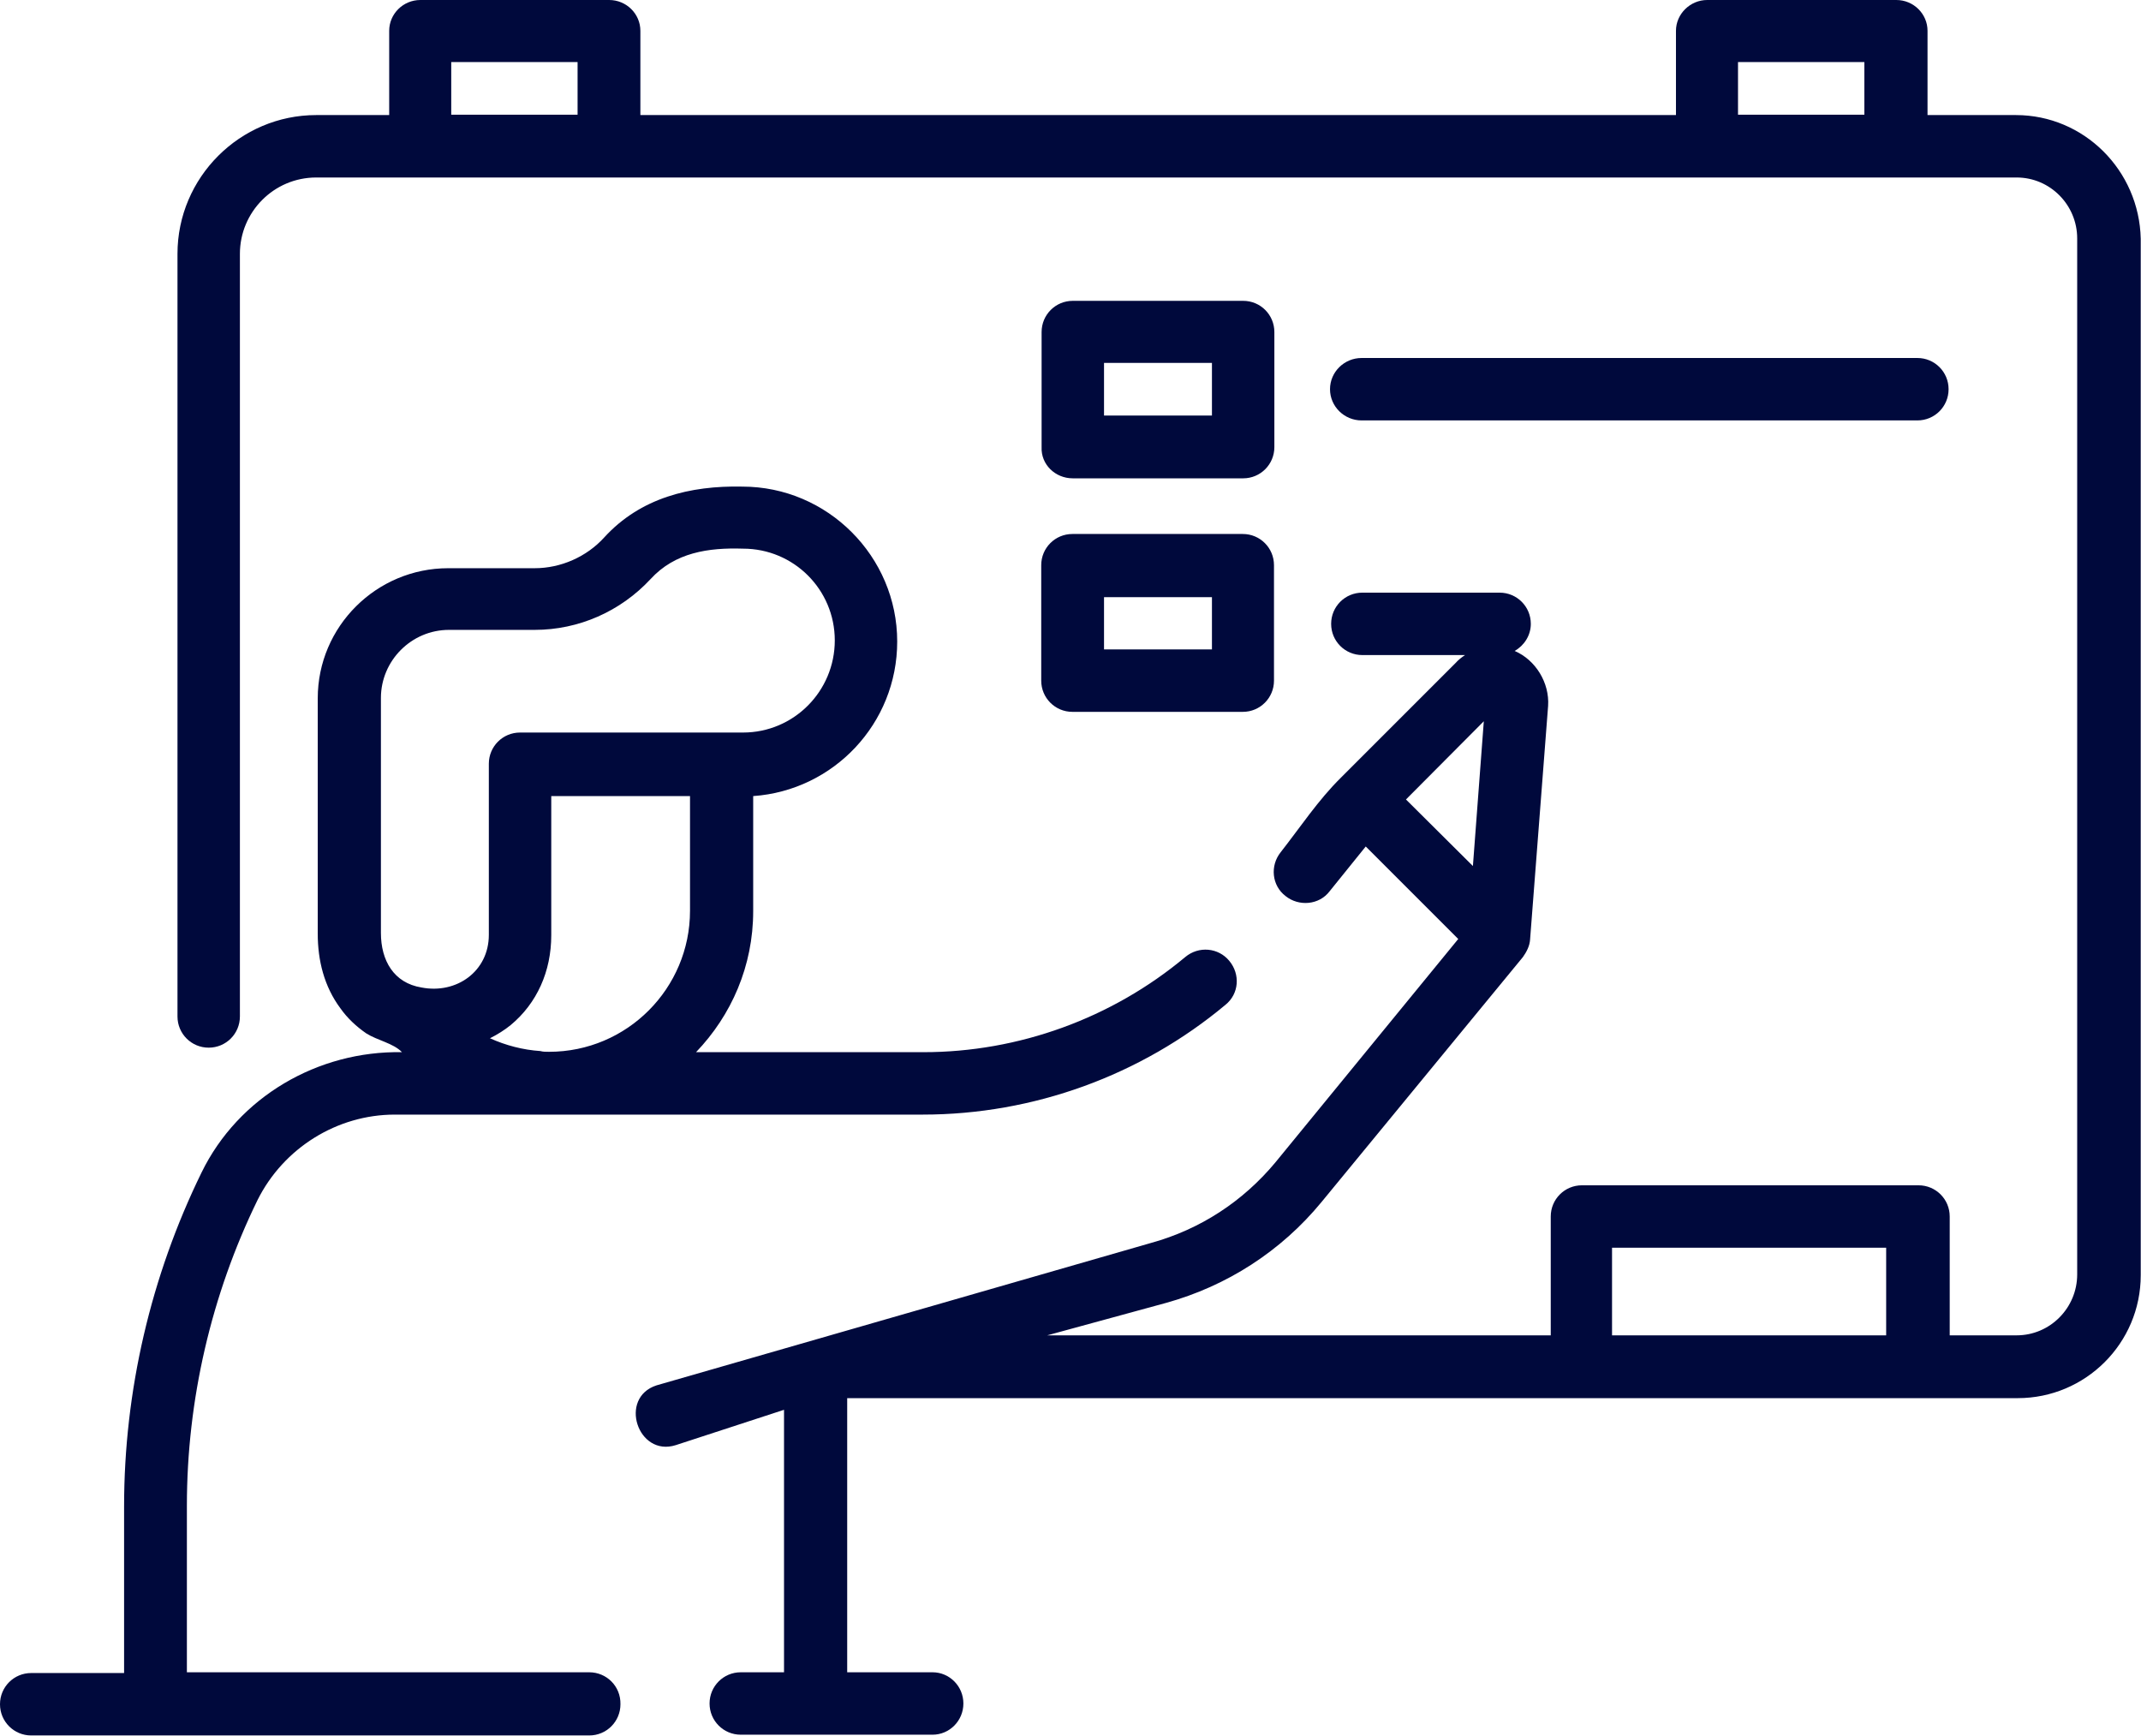
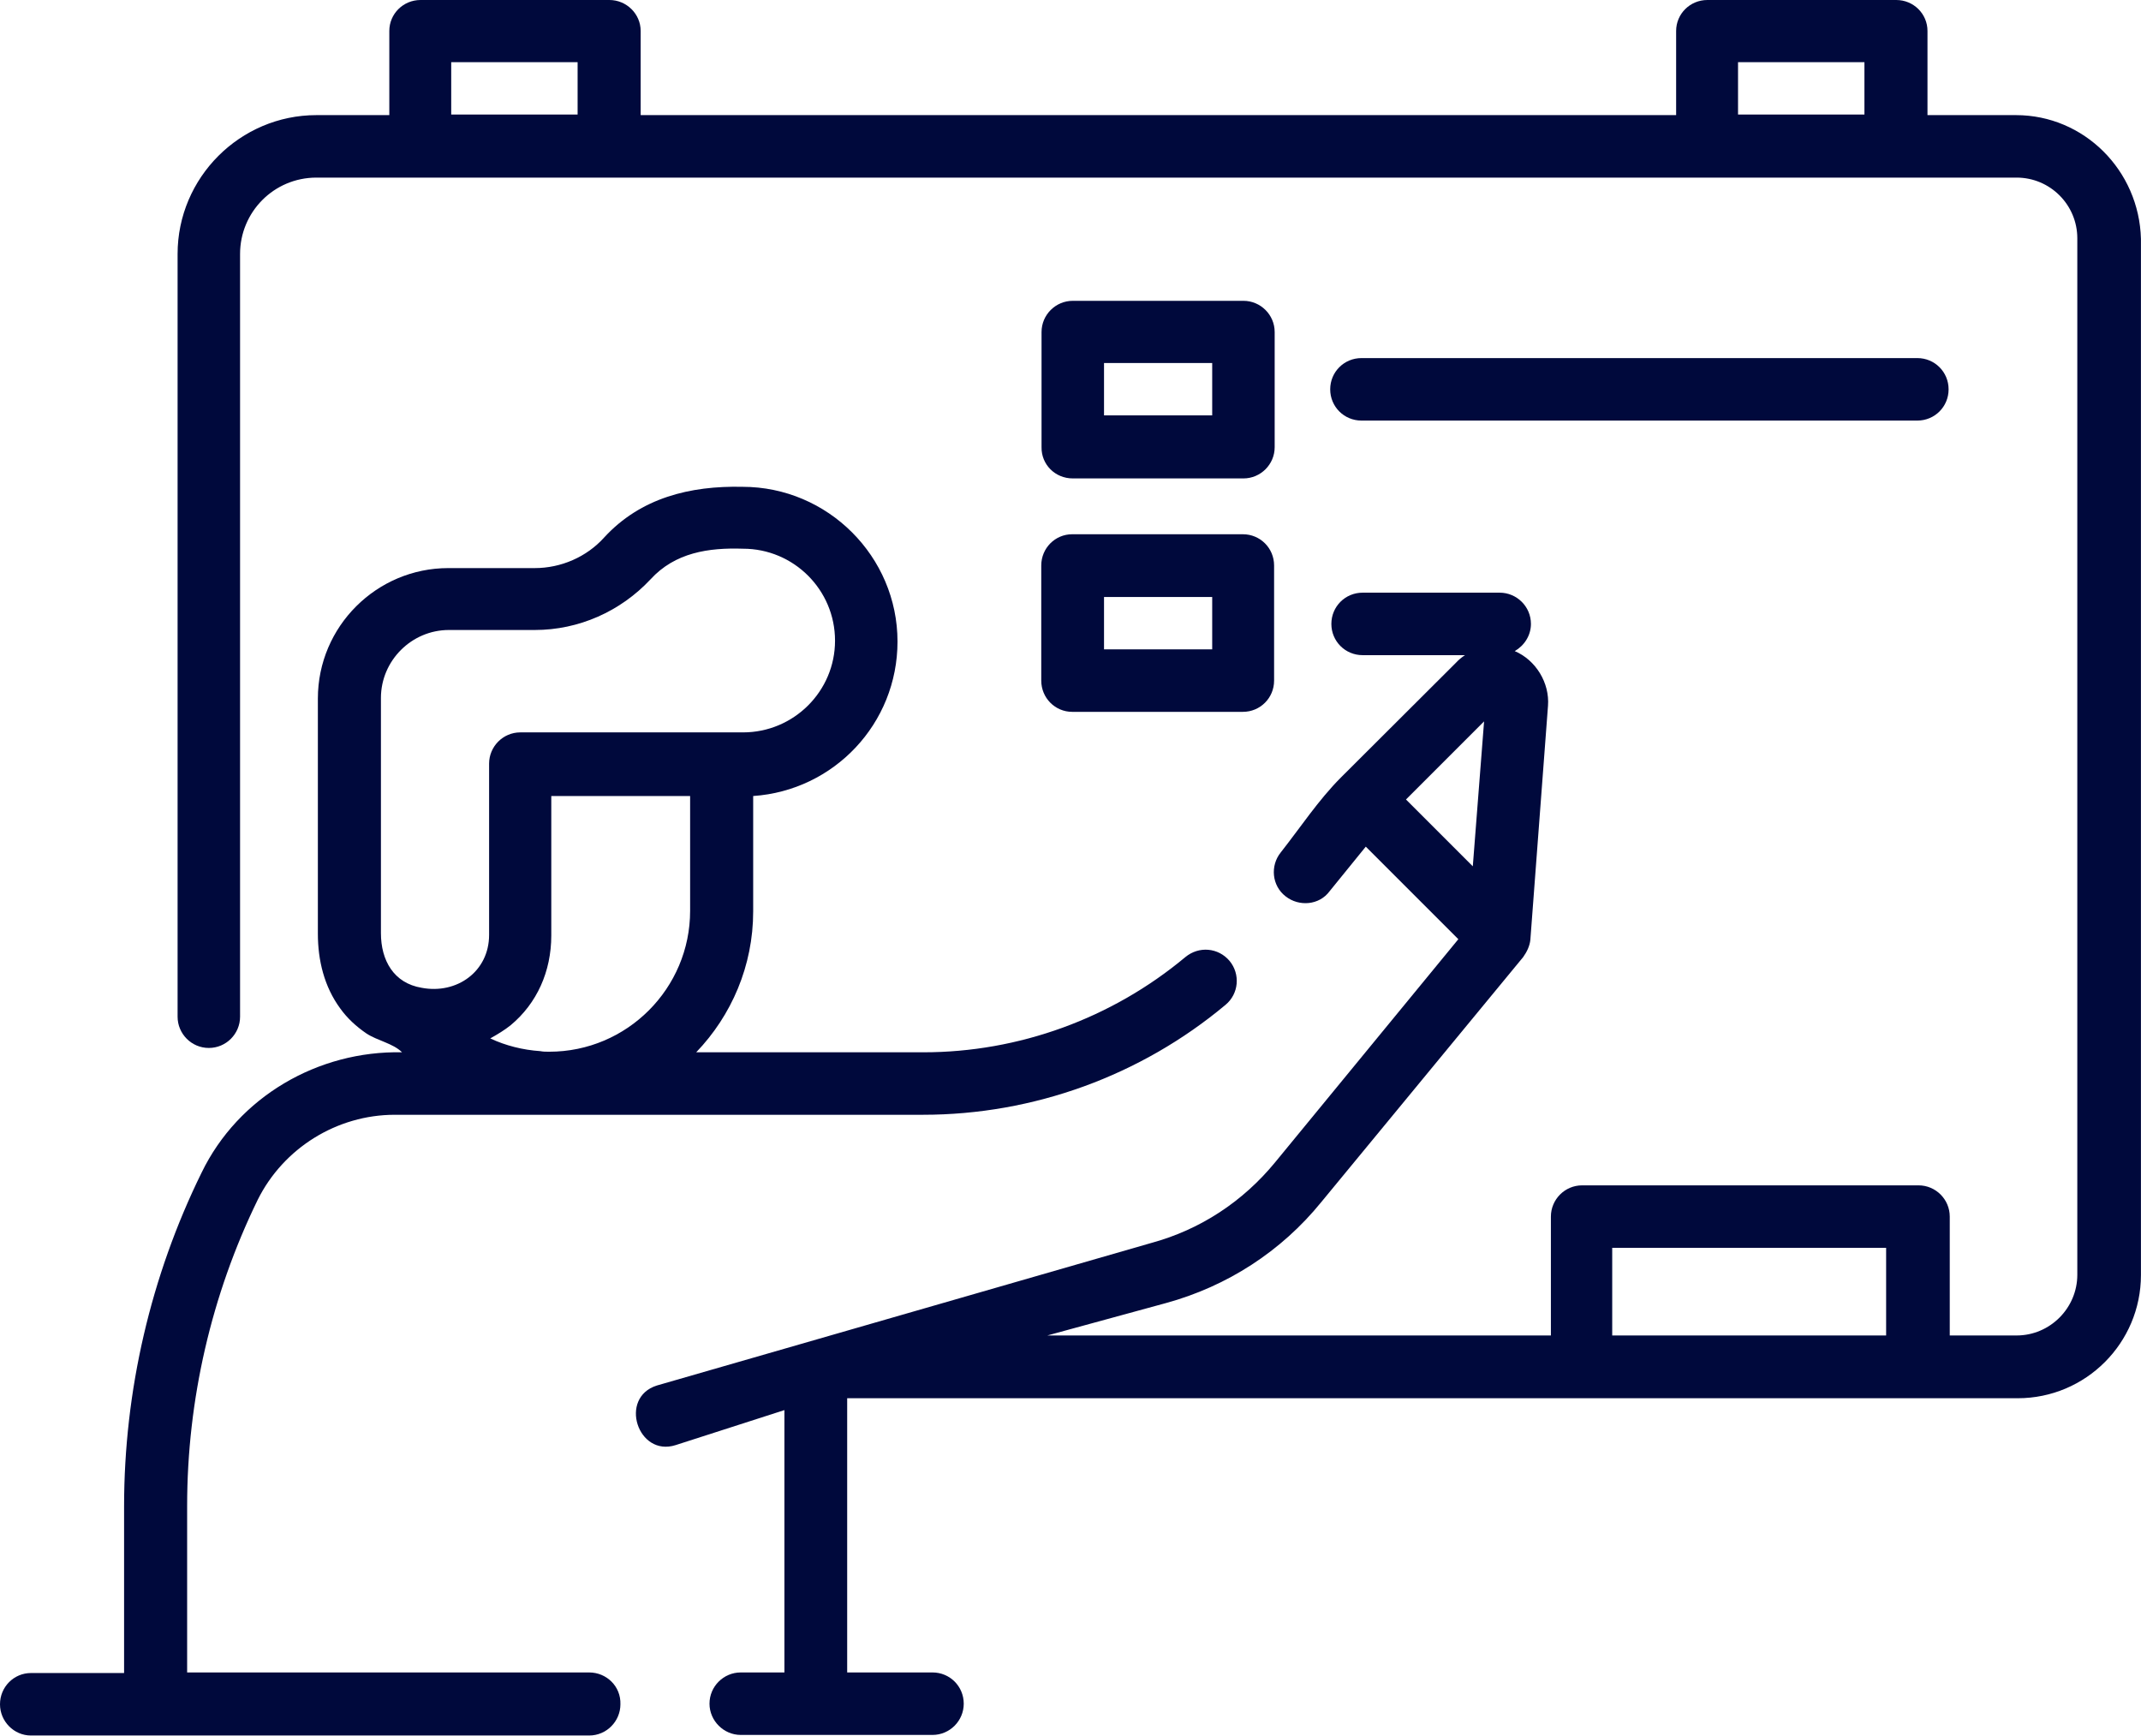
- <svg xmlns="http://www.w3.org/2000/svg" width="56.937" height="46.151" viewBox="0 0 56.937 46.151" fill="none">
+ <svg xmlns="http://www.w3.org/2000/svg" width="74.022" height="60" viewBox="0 0 74.022 60" fill="none">
  <defs />
-   <path id="Vector" d="M53.61 3.06L51.26 3.06L51.26 0.82C51.26 0.37 50.89 0 50.43 0L45.4 0C44.95 0 44.57 0.37 44.57 0.82L44.57 3.06L17.03 3.06L17.03 0.82C17.03 0.37 16.66 0 16.2 0L11.18 0C10.72 0 10.35 0.37 10.35 0.82L10.35 3.06L8.41 3.06C6.38 3.06 4.72 4.72 4.72 6.75L4.72 27.03C4.72 27.49 5.09 27.86 5.55 27.86C6.01 27.86 6.38 27.49 6.38 27.03L6.38 6.75C6.38 5.64 7.28 4.72 8.41 4.72L53.63 4.72C54.52 4.72 55.24 5.45 55.24 6.34L55.24 33.89C55.24 34.78 54.52 35.51 53.63 35.51L51.85 35.51L51.85 32.35C51.85 31.89 51.48 31.52 51.02 31.52L42.07 31.52C41.61 31.52 41.24 31.89 41.24 32.35L41.24 35.51L27.85 35.51L31 34.65C32.63 34.2 34.07 33.27 35.14 31.97L40.5 25.45C40.6 25.31 40.68 25.15 40.69 24.99L41.17 18.77C41.21 18.16 40.84 17.55 40.28 17.31C40.53 17.17 40.71 16.9 40.71 16.59C40.71 16.13 40.34 15.76 39.88 15.76L36.23 15.76C35.77 15.76 35.4 16.13 35.4 16.59C35.4 17.05 35.77 17.42 36.23 17.42L38.96 17.42C38.87 17.48 38.78 17.55 38.71 17.63L35.66 20.68C35.06 21.27 34.57 22.01 34.06 22.66C33.77 23.02 33.82 23.55 34.19 23.83C34.54 24.11 35.08 24.07 35.36 23.7L36.32 22.51L38.78 24.97L33.91 30.92C33.05 31.95 31.92 32.69 30.62 33.05L17.46 36.84C16.44 37.17 16.96 38.75 17.97 38.43L20.85 37.49L20.85 44.47L19.7 44.47C19.24 44.47 18.87 44.84 18.87 45.3C18.87 45.76 19.24 46.13 19.7 46.13L24.8 46.13C25.25 46.13 25.62 45.76 25.62 45.3C25.62 44.84 25.25 44.47 24.8 44.47L22.53 44.47L22.53 37.18L53.66 37.18C55.46 37.18 56.93 35.72 56.93 33.91L56.93 6.35C56.89 4.53 55.42 3.06 53.61 3.06ZM46.22 1.65L49.58 1.65L49.58 3.05L46.22 3.05L46.22 1.65ZM12 1.65L15.36 1.65L15.36 3.05L12 3.05L12 1.65ZM39.46 19.18L39.17 23.03L37.39 21.26L39.46 19.18ZM42.87 35.51L42.87 33.18L50.16 33.18L50.16 35.51L42.87 35.51Z" fill="#00093C" fill-opacity="1" fill-rule="nonzero" />
-   <path id="Vector" d="M15.67 44.47L4.97 44.47L4.97 40.04C4.97 37.23 5.62 34.43 6.85 31.91C7.54 30.53 8.96 29.64 10.5 29.64L24.54 29.64C27.48 29.64 30.34 28.6 32.59 26.72C32.95 26.43 32.99 25.91 32.69 25.55C32.4 25.2 31.88 25.15 31.52 25.45C29.57 27.08 27.09 27.98 24.56 27.98L18.51 27.98C19.45 27 20.03 25.69 20.03 24.23L20.03 21.17C22.17 21.02 23.86 19.24 23.86 17.06C23.86 14.8 22.01 12.94 19.74 12.94C18.35 12.91 17.03 13.24 16.07 14.29C15.6 14.81 14.91 15.11 14.22 15.11L11.92 15.11C10.01 15.11 8.45 16.66 8.45 18.57L8.45 24.83C8.45 25.54 8.62 26.23 9.05 26.81C9.24 27.08 9.48 27.3 9.74 27.48C10.04 27.67 10.46 27.74 10.69 27.98C8.45 27.94 6.34 29.17 5.36 31.18C4.01 33.94 3.3 36.99 3.3 40.06L3.3 44.49L0.83 44.49C0.37 44.49 0 44.86 0 45.32C0 45.78 0.37 46.15 0.83 46.15L15.67 46.15C16.13 46.15 16.5 45.78 16.5 45.32C16.51 44.84 16.13 44.47 15.67 44.47ZM14.37 27.95C13.91 27.92 13.45 27.8 13.03 27.61C13.23 27.51 13.42 27.39 13.58 27.26C14.28 26.68 14.66 25.83 14.66 24.87L14.66 21.17L18.35 21.17L18.35 24.22C18.35 26.28 16.68 27.97 14.6 27.97C14.51 27.97 14.44 27.97 14.37 27.95ZM10.13 24.81L10.13 18.56C10.13 17.57 10.94 16.75 11.94 16.75L14.22 16.75C15.39 16.75 16.5 16.26 17.3 15.4C17.95 14.69 18.84 14.56 19.76 14.59C21.11 14.59 22.2 15.68 22.2 17.03C22.2 18.38 21.11 19.48 19.76 19.48L13.83 19.48C13.37 19.48 13 19.85 13 20.31L13 24.86C13 25.83 12.14 26.44 11.21 26.26C10.47 26.14 10.13 25.54 10.13 24.81Z" fill="#00093C" fill-opacity="1" fill-rule="nonzero" />
-   <path id="Vector" d="M28.53 12.72L33.06 12.72C33.52 12.72 33.89 12.35 33.89 11.89L33.89 8.83C33.89 8.37 33.52 8 33.06 8L28.53 8C28.07 8 27.7 8.37 27.7 8.83L27.7 11.89C27.68 12.35 28.06 12.72 28.53 12.72ZM29.36 9.65L32.23 9.65L32.23 11.05L29.36 11.05L29.36 9.65Z" fill="#00093C" fill-opacity="1" fill-rule="nonzero" />
-   <path id="Vector" d="M27.69 18.1C27.69 18.56 28.06 18.93 28.52 18.93L33.05 18.93C33.51 18.93 33.88 18.56 33.88 18.1L33.88 15.03C33.88 14.57 33.51 14.2 33.05 14.2L28.52 14.2C28.06 14.2 27.69 14.57 27.69 15.03L27.69 18.1ZM29.36 15.88L32.23 15.88L32.23 17.27L29.36 17.27L29.36 15.88Z" fill="#00093C" fill-opacity="1" fill-rule="nonzero" />
-   <path id="Vector" d="M36.21 11.18L50.99 11.18C51.45 11.18 51.82 10.81 51.82 10.35C51.82 9.89 51.45 9.52 50.99 9.52L36.21 9.52C35.75 9.52 35.37 9.89 35.37 10.35C35.37 10.81 35.75 11.18 36.21 11.18Z" fill="#00093C" fill-opacity="1" fill-rule="nonzero" />
+   <path id="Vector" d="M69.7 3.98L66.64 3.98L66.64 1.07C66.64 0.48 66.16 0 65.56 0L59.03 0C58.43 0 57.95 0.48 57.95 1.07L57.95 3.98L22.15 3.98L22.15 1.07C22.15 0.48 21.66 0 21.07 0L14.54 0C13.94 0 13.46 0.48 13.46 1.07L13.46 3.98L10.94 3.98C8.3 3.98 6.14 6.14 6.14 8.78L6.14 35.15C6.14 35.74 6.62 36.23 7.22 36.23C7.82 36.23 8.3 35.74 8.3 35.15L8.3 8.78C8.3 7.33 9.47 6.14 10.94 6.14L69.72 6.14C70.88 6.14 71.82 7.08 71.82 8.24L71.82 44.07C71.82 45.22 70.88 46.17 69.72 46.17L67.41 46.17L67.41 42.06C67.41 41.47 66.93 40.98 66.33 40.98L54.7 40.98C54.1 40.98 53.62 41.47 53.62 42.06L53.62 46.17L36.21 46.17L40.31 45.05C42.43 44.47 44.3 43.26 45.68 41.56L52.66 33.09C52.79 32.91 52.89 32.7 52.91 32.49L53.52 24.4C53.58 23.61 53.1 22.82 52.37 22.51C52.7 22.32 52.93 21.97 52.93 21.57C52.93 20.97 52.44 20.49 51.85 20.49L47.11 20.49C46.51 20.49 46.03 20.97 46.03 21.57C46.03 22.17 46.51 22.65 47.11 22.65L50.65 22.65C50.54 22.72 50.42 22.82 50.33 22.92L46.36 26.88C45.59 27.65 44.95 28.62 44.28 29.47C43.91 29.93 43.97 30.62 44.45 30.99C44.91 31.35 45.61 31.3 45.97 30.81L47.22 29.27L50.42 32.47L44.08 40.19C42.97 41.54 41.5 42.51 39.81 42.97L22.71 47.9C21.38 48.32 22.05 50.38 23.36 49.96L27.12 48.75L27.12 57.82L25.61 57.82C25.02 57.82 24.53 58.3 24.53 58.9C24.53 59.49 25.02 59.98 25.61 59.98L32.24 59.98C32.84 59.98 33.32 59.49 33.32 58.9C33.32 58.3 32.84 57.82 32.24 57.82L29.29 57.82L29.29 48.34L69.76 48.34C72.11 48.34 74.02 46.43 74.02 44.08L74.02 8.26C73.96 5.89 72.05 3.98 69.7 3.98ZM60.09 2.15L64.46 2.15L64.46 3.96L60.09 3.96L60.09 2.15ZM15.6 2.15L19.97 2.15L19.97 3.96L15.6 3.96L15.6 2.15ZM51.31 24.94L50.92 29.95L48.61 27.64L51.31 24.94ZM55.74 46.17L55.74 43.14L65.21 43.14L65.21 46.17L55.74 46.17Z" fill="#00093C" fill-opacity="1" fill-rule="nonzero" />
+   <path id="Vector" d="M20.37 57.82L6.47 57.82L6.47 52.06C6.47 48.4 7.31 44.76 8.91 41.48C9.8 39.69 11.65 38.54 13.65 38.54L31.91 38.54C35.73 38.54 39.44 37.19 42.37 34.74C42.83 34.36 42.89 33.68 42.51 33.22C42.12 32.76 41.45 32.7 40.98 33.09C38.44 35.21 35.22 36.38 31.93 36.38L24.07 36.38C25.29 35.11 26.04 33.39 26.04 31.51L26.04 27.52C28.83 27.33 31.03 25.02 31.03 22.18C31.03 19.24 28.62 16.83 25.67 16.83C23.86 16.79 22.15 17.21 20.89 18.58C20.28 19.26 19.39 19.64 18.49 19.64L15.5 19.64C13.02 19.64 10.99 21.66 10.99 24.15L10.99 32.28C10.99 33.2 11.21 34.11 11.76 34.86C12.01 35.21 12.32 35.49 12.67 35.73C13.05 35.98 13.59 36.07 13.9 36.38C10.99 36.32 8.24 37.92 6.97 40.54C5.21 44.12 4.29 48.09 4.29 52.08L4.29 57.84L1.07 57.84C0.48 57.84 0 58.32 0 58.92C0 59.51 0.48 60 1.07 60L20.37 60C20.97 60 21.45 59.51 21.45 58.92C21.47 58.3 20.97 57.82 20.37 57.82ZM18.68 36.34C18.08 36.3 17.48 36.15 16.95 35.9C17.2 35.76 17.45 35.61 17.66 35.44C18.56 34.69 19.06 33.59 19.06 32.34L19.06 27.52L23.86 27.52L23.86 31.49C23.86 34.17 21.68 36.36 18.99 36.36C18.87 36.36 18.78 36.36 18.68 36.34ZM13.17 32.26L13.17 24.13C13.17 22.84 14.23 21.78 15.52 21.78L18.49 21.78C20.01 21.78 21.45 21.14 22.49 20.03C23.34 19.1 24.5 18.93 25.69 18.97C27.44 18.97 28.87 20.39 28.87 22.15C28.87 23.9 27.44 25.32 25.69 25.32L17.99 25.32C17.39 25.32 16.91 25.81 16.91 26.4L16.91 32.32C16.91 33.59 15.79 34.38 14.58 34.15C13.61 33.99 13.17 33.2 13.17 32.26Z" fill="#00093C" fill-opacity="1" fill-rule="nonzero" />
+   <path id="Vector" d="M37.09 16.54L42.99 16.54C43.58 16.54 44.07 16.06 44.07 15.46L44.07 11.48C44.07 10.88 43.58 10.4 42.99 10.4L37.09 10.4C36.5 10.4 36.01 10.88 36.01 11.48L36.01 15.46C36 16.06 36.48 16.54 37.09 16.54ZM38.17 12.55L41.91 12.55L41.91 14.36L38.17 14.36L38.17 12.55Z" fill="#00093C" fill-opacity="1" fill-rule="nonzero" />
+   <path id="Vector" d="M36 23.53C36 24.13 36.48 24.61 37.07 24.61L42.97 24.61C43.57 24.61 44.05 24.13 44.05 23.53L44.05 19.55C44.05 18.95 43.57 18.47 42.97 18.47L37.07 18.47C36.48 18.47 36 18.95 36 19.55L36 23.53ZM38.17 20.64L41.91 20.64L41.91 22.45L38.17 22.45L38.17 20.64Z" fill="#00093C" fill-opacity="1" fill-rule="nonzero" />
+   <path id="Vector" d="M47.07 14.54L66.29 14.54C66.89 14.54 67.37 14.06 67.37 13.46C67.37 12.86 66.89 12.38 66.29 12.38L47.07 12.38C46.47 12.38 45.99 12.86 45.99 13.46C45.99 14.06 46.47 14.54 47.07 14.54Z" fill="#00093C" fill-opacity="1" fill-rule="nonzero" />
</svg>
